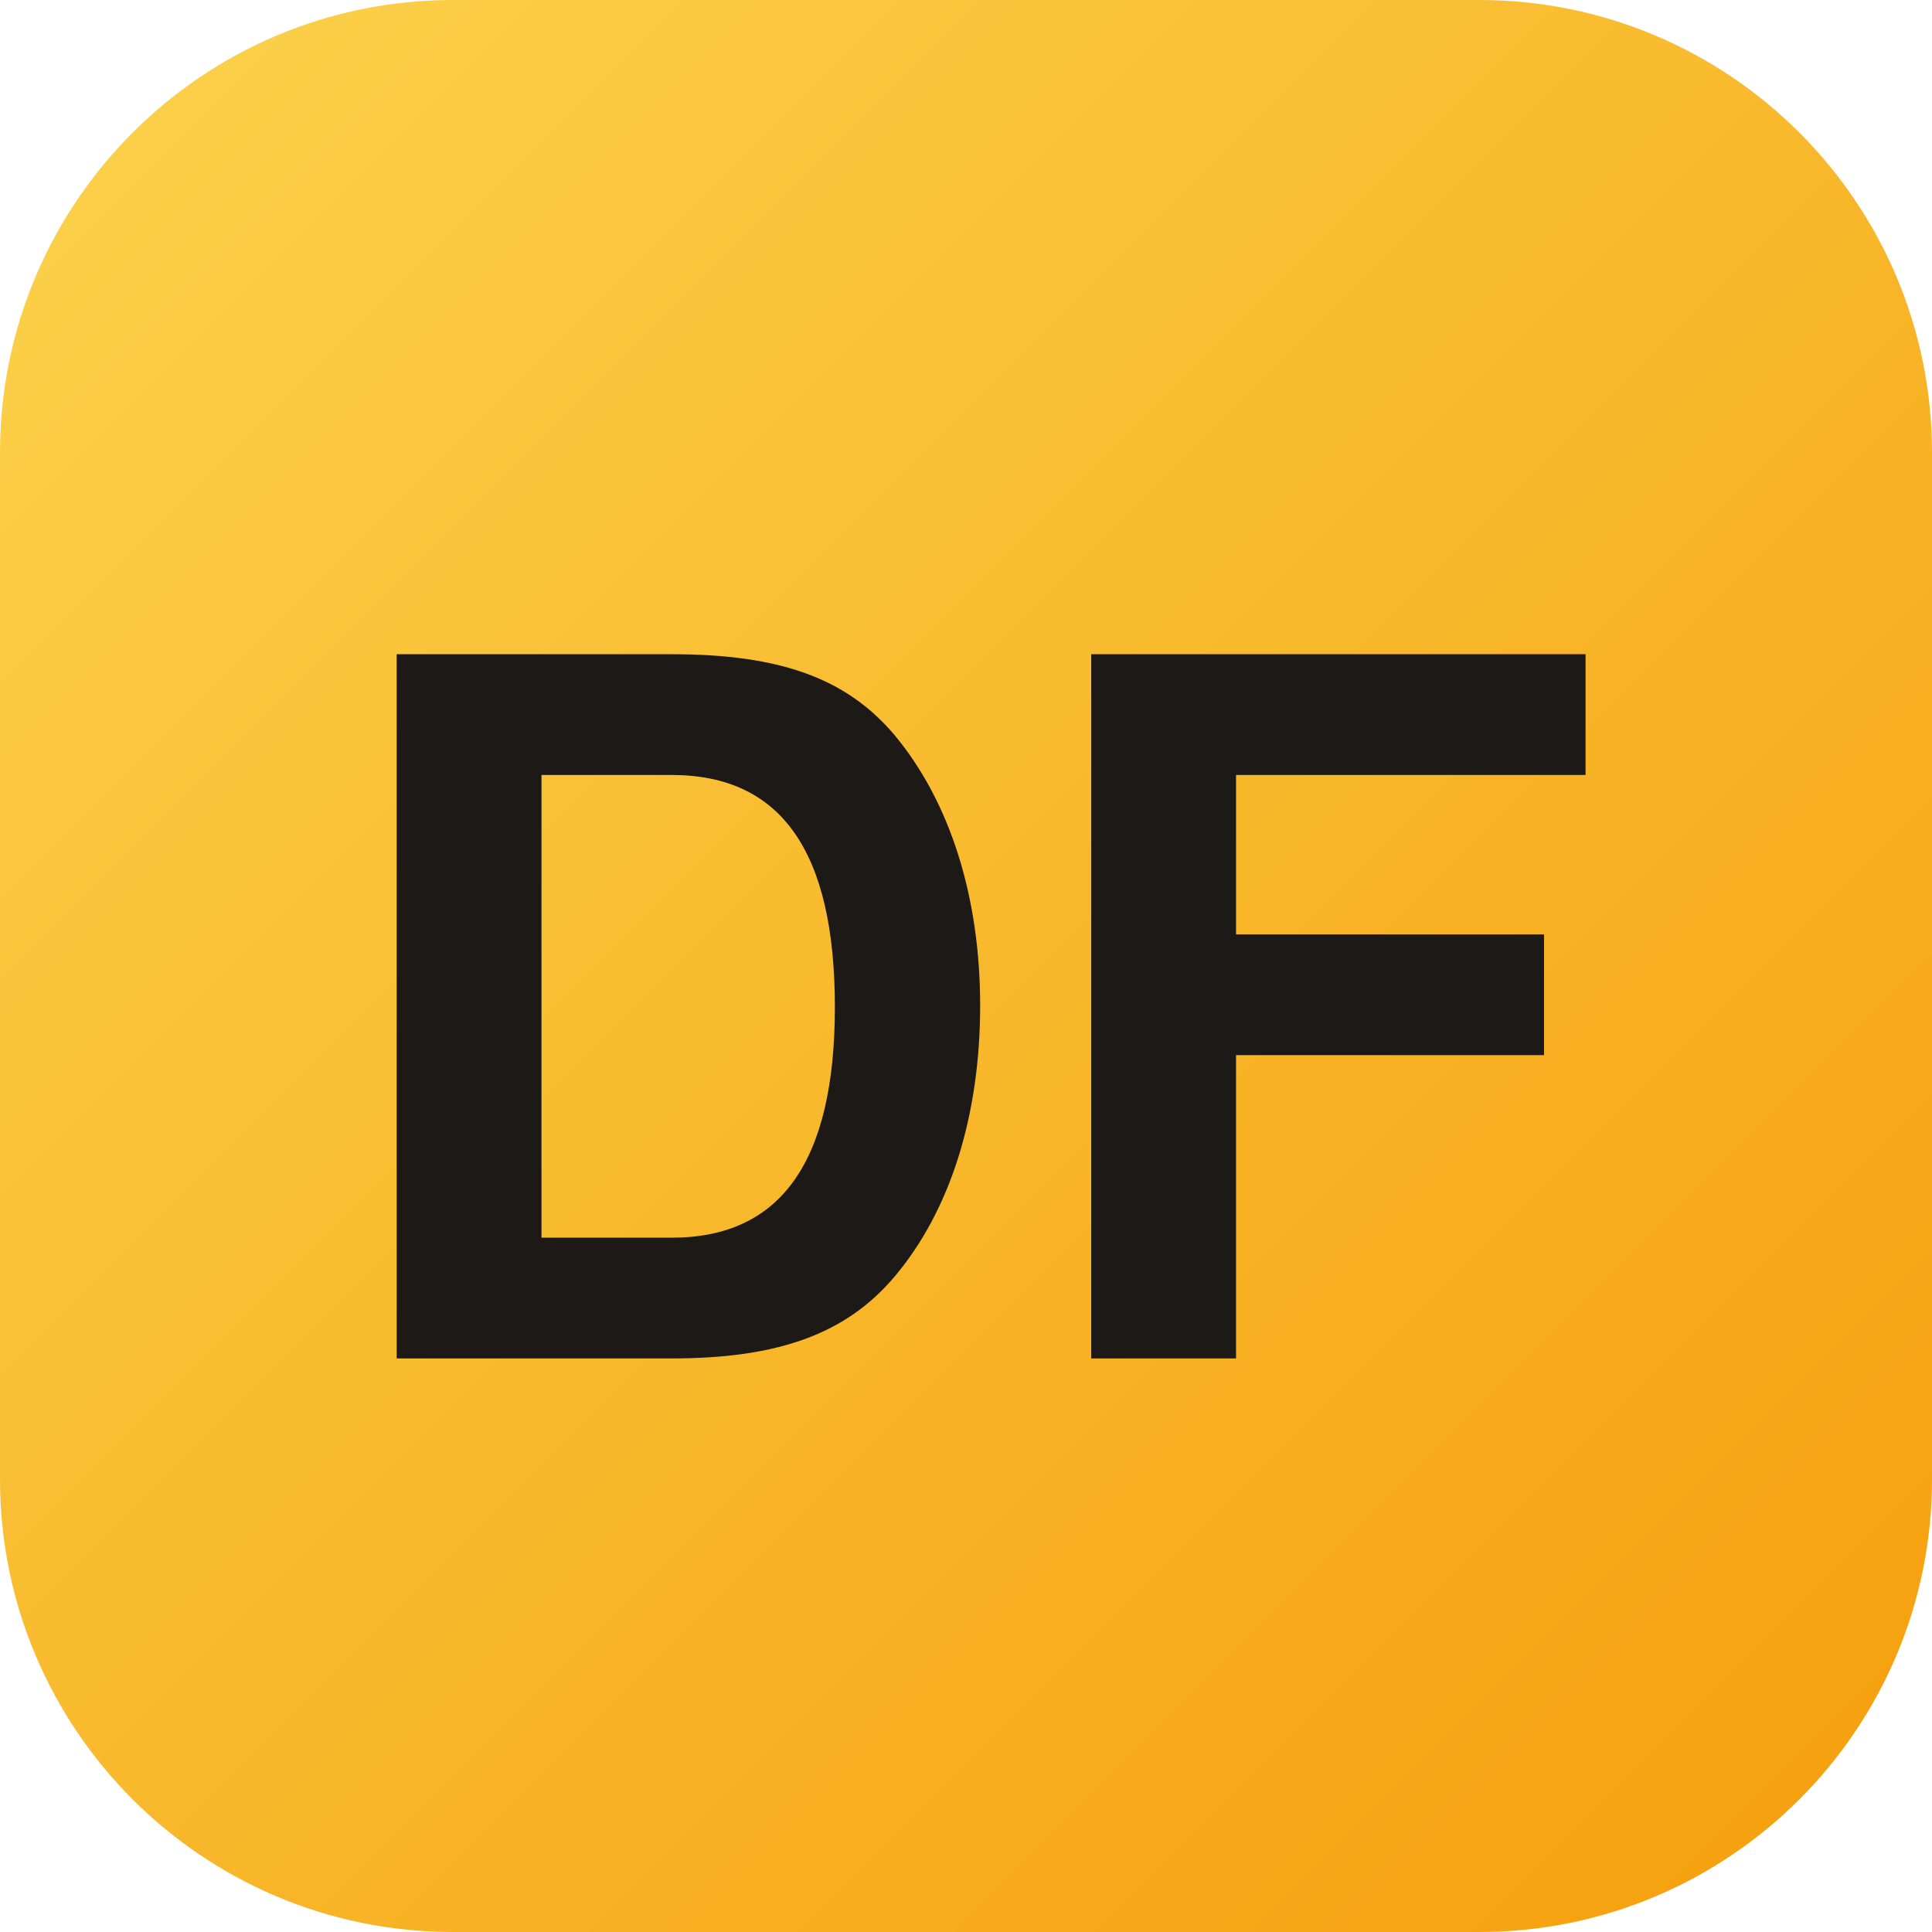
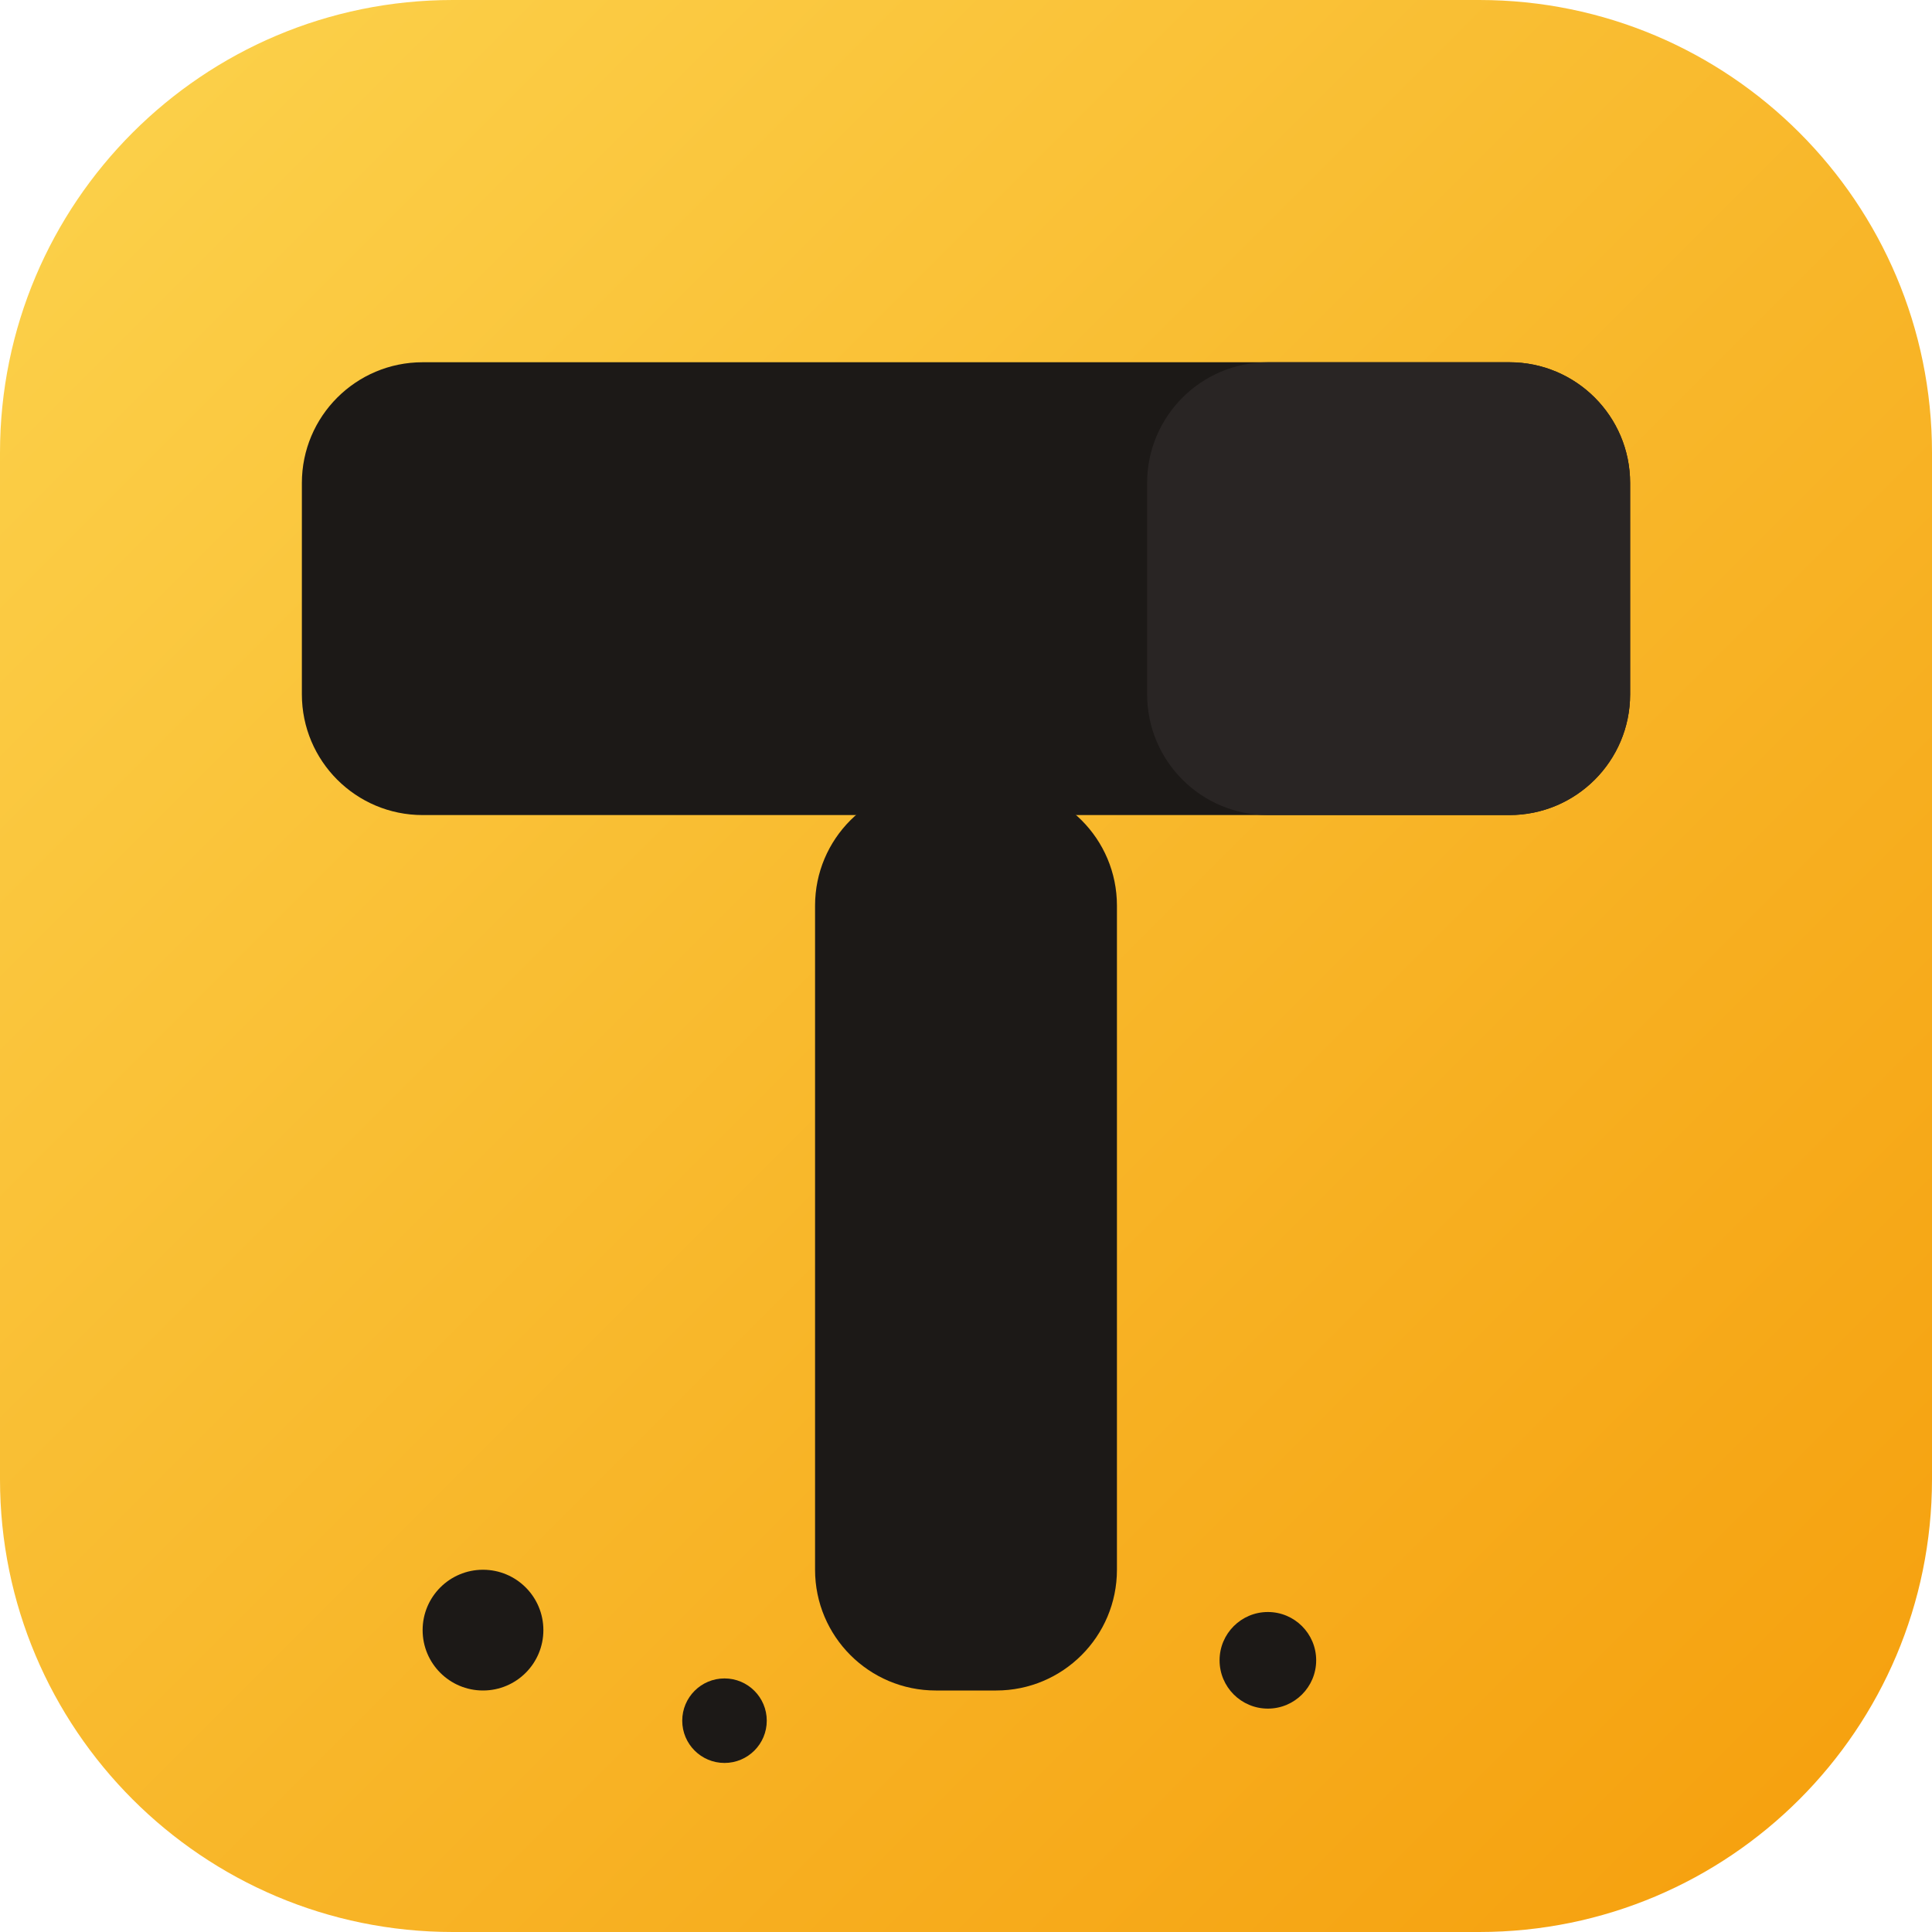
<svg xmlns="http://www.w3.org/2000/svg" viewBox="0 0 64 64" shape-rendering="geometricPrecision">
  <defs>
    <linearGradient id="bg" x1="0" y1="0" x2="1" y2="1">
      <stop offset="0" stop-color="#fcd34d" />
      <stop offset="1" stop-color="#f59e0b" />
    </linearGradient>
  </defs>
  <rect width="64" height="64" rx="15" fill="url(#bg)" />
-   <text x="32" y="45" font-family="ui-sans-serif, system-ui, 'Segoe UI', Helvetica, Arial, sans-serif" font-size="32" font-weight="800" fill="#1c1917" text-anchor="middle">DF</text>
+   <rect x="10" y="12" width="44" height="15" rx="4" fill="#1c1917" />
+   <rect x="38" y="12" width="16" height="15" rx="4" fill="#292524" />
+   <rect x="27" y="26" width="10" height="30" rx="4" fill="#1c1917" />
+   <circle cx="16" cy="54" r="2" fill="#1c1917" />
+   <circle cx="24" cy="57" r="1.4" fill="#1c1917" />
+   <circle cx="42" cy="55" r="1.6" fill="#1c1917" />
</svg>
